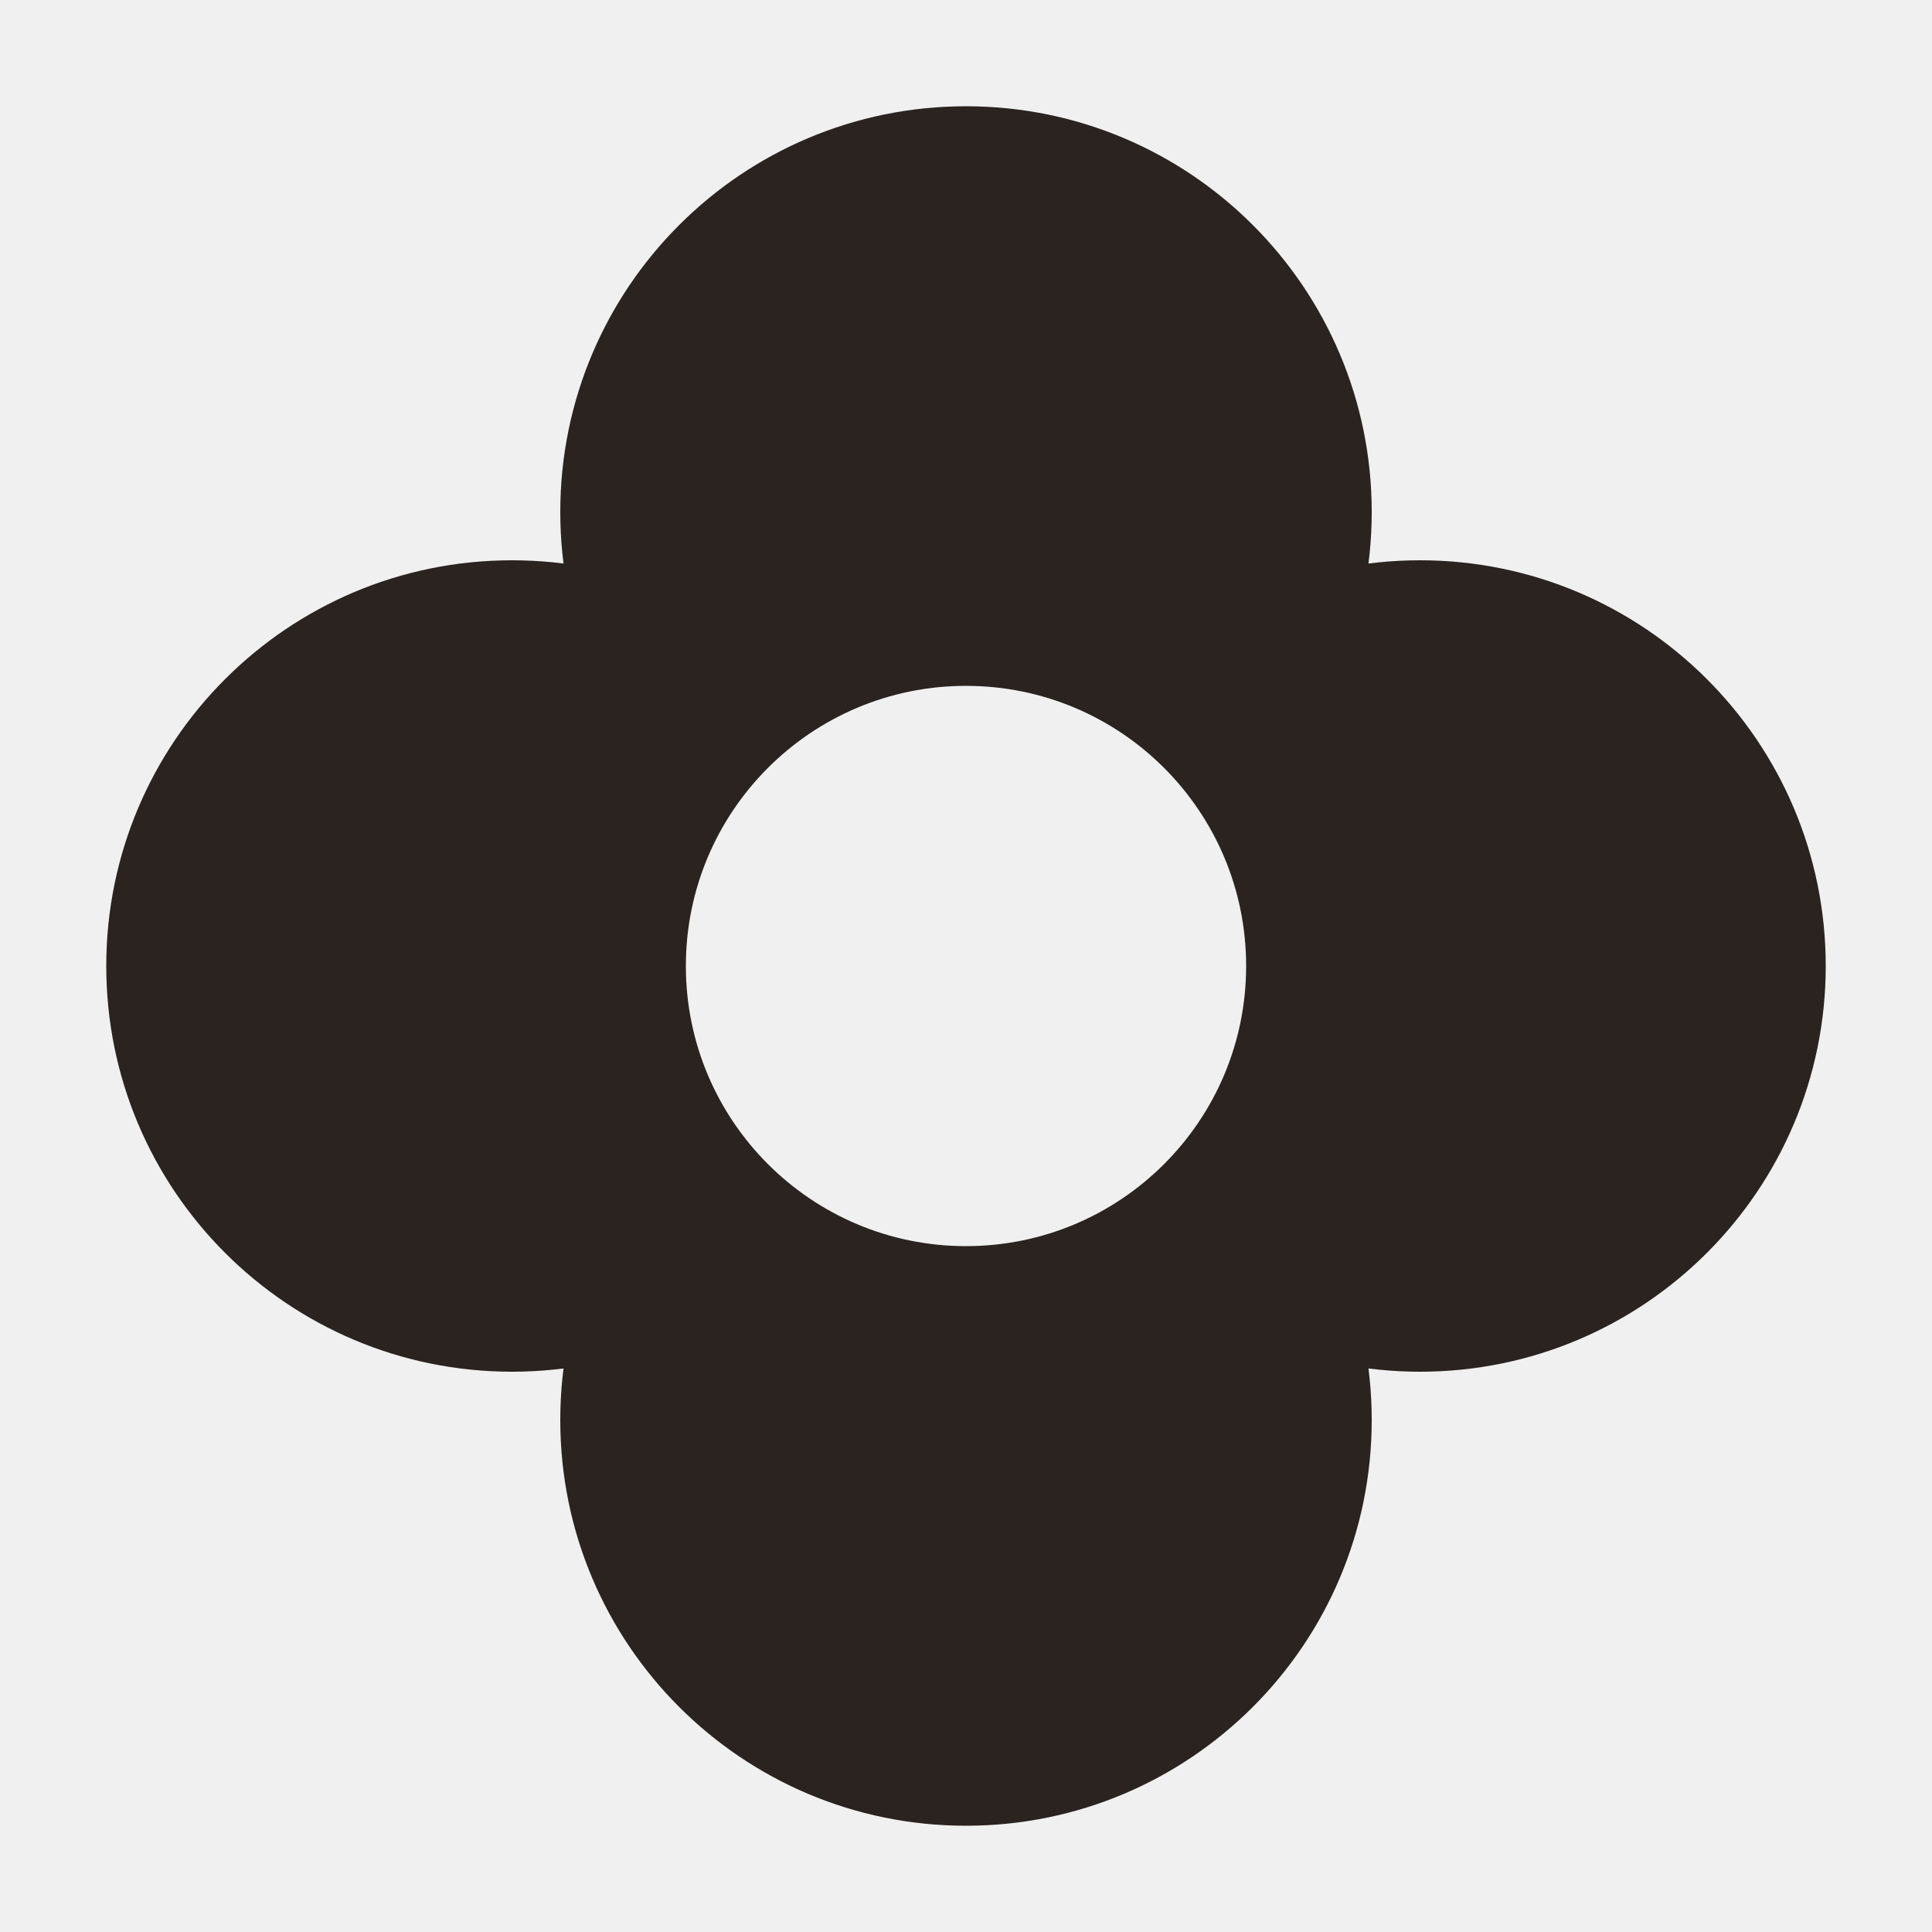
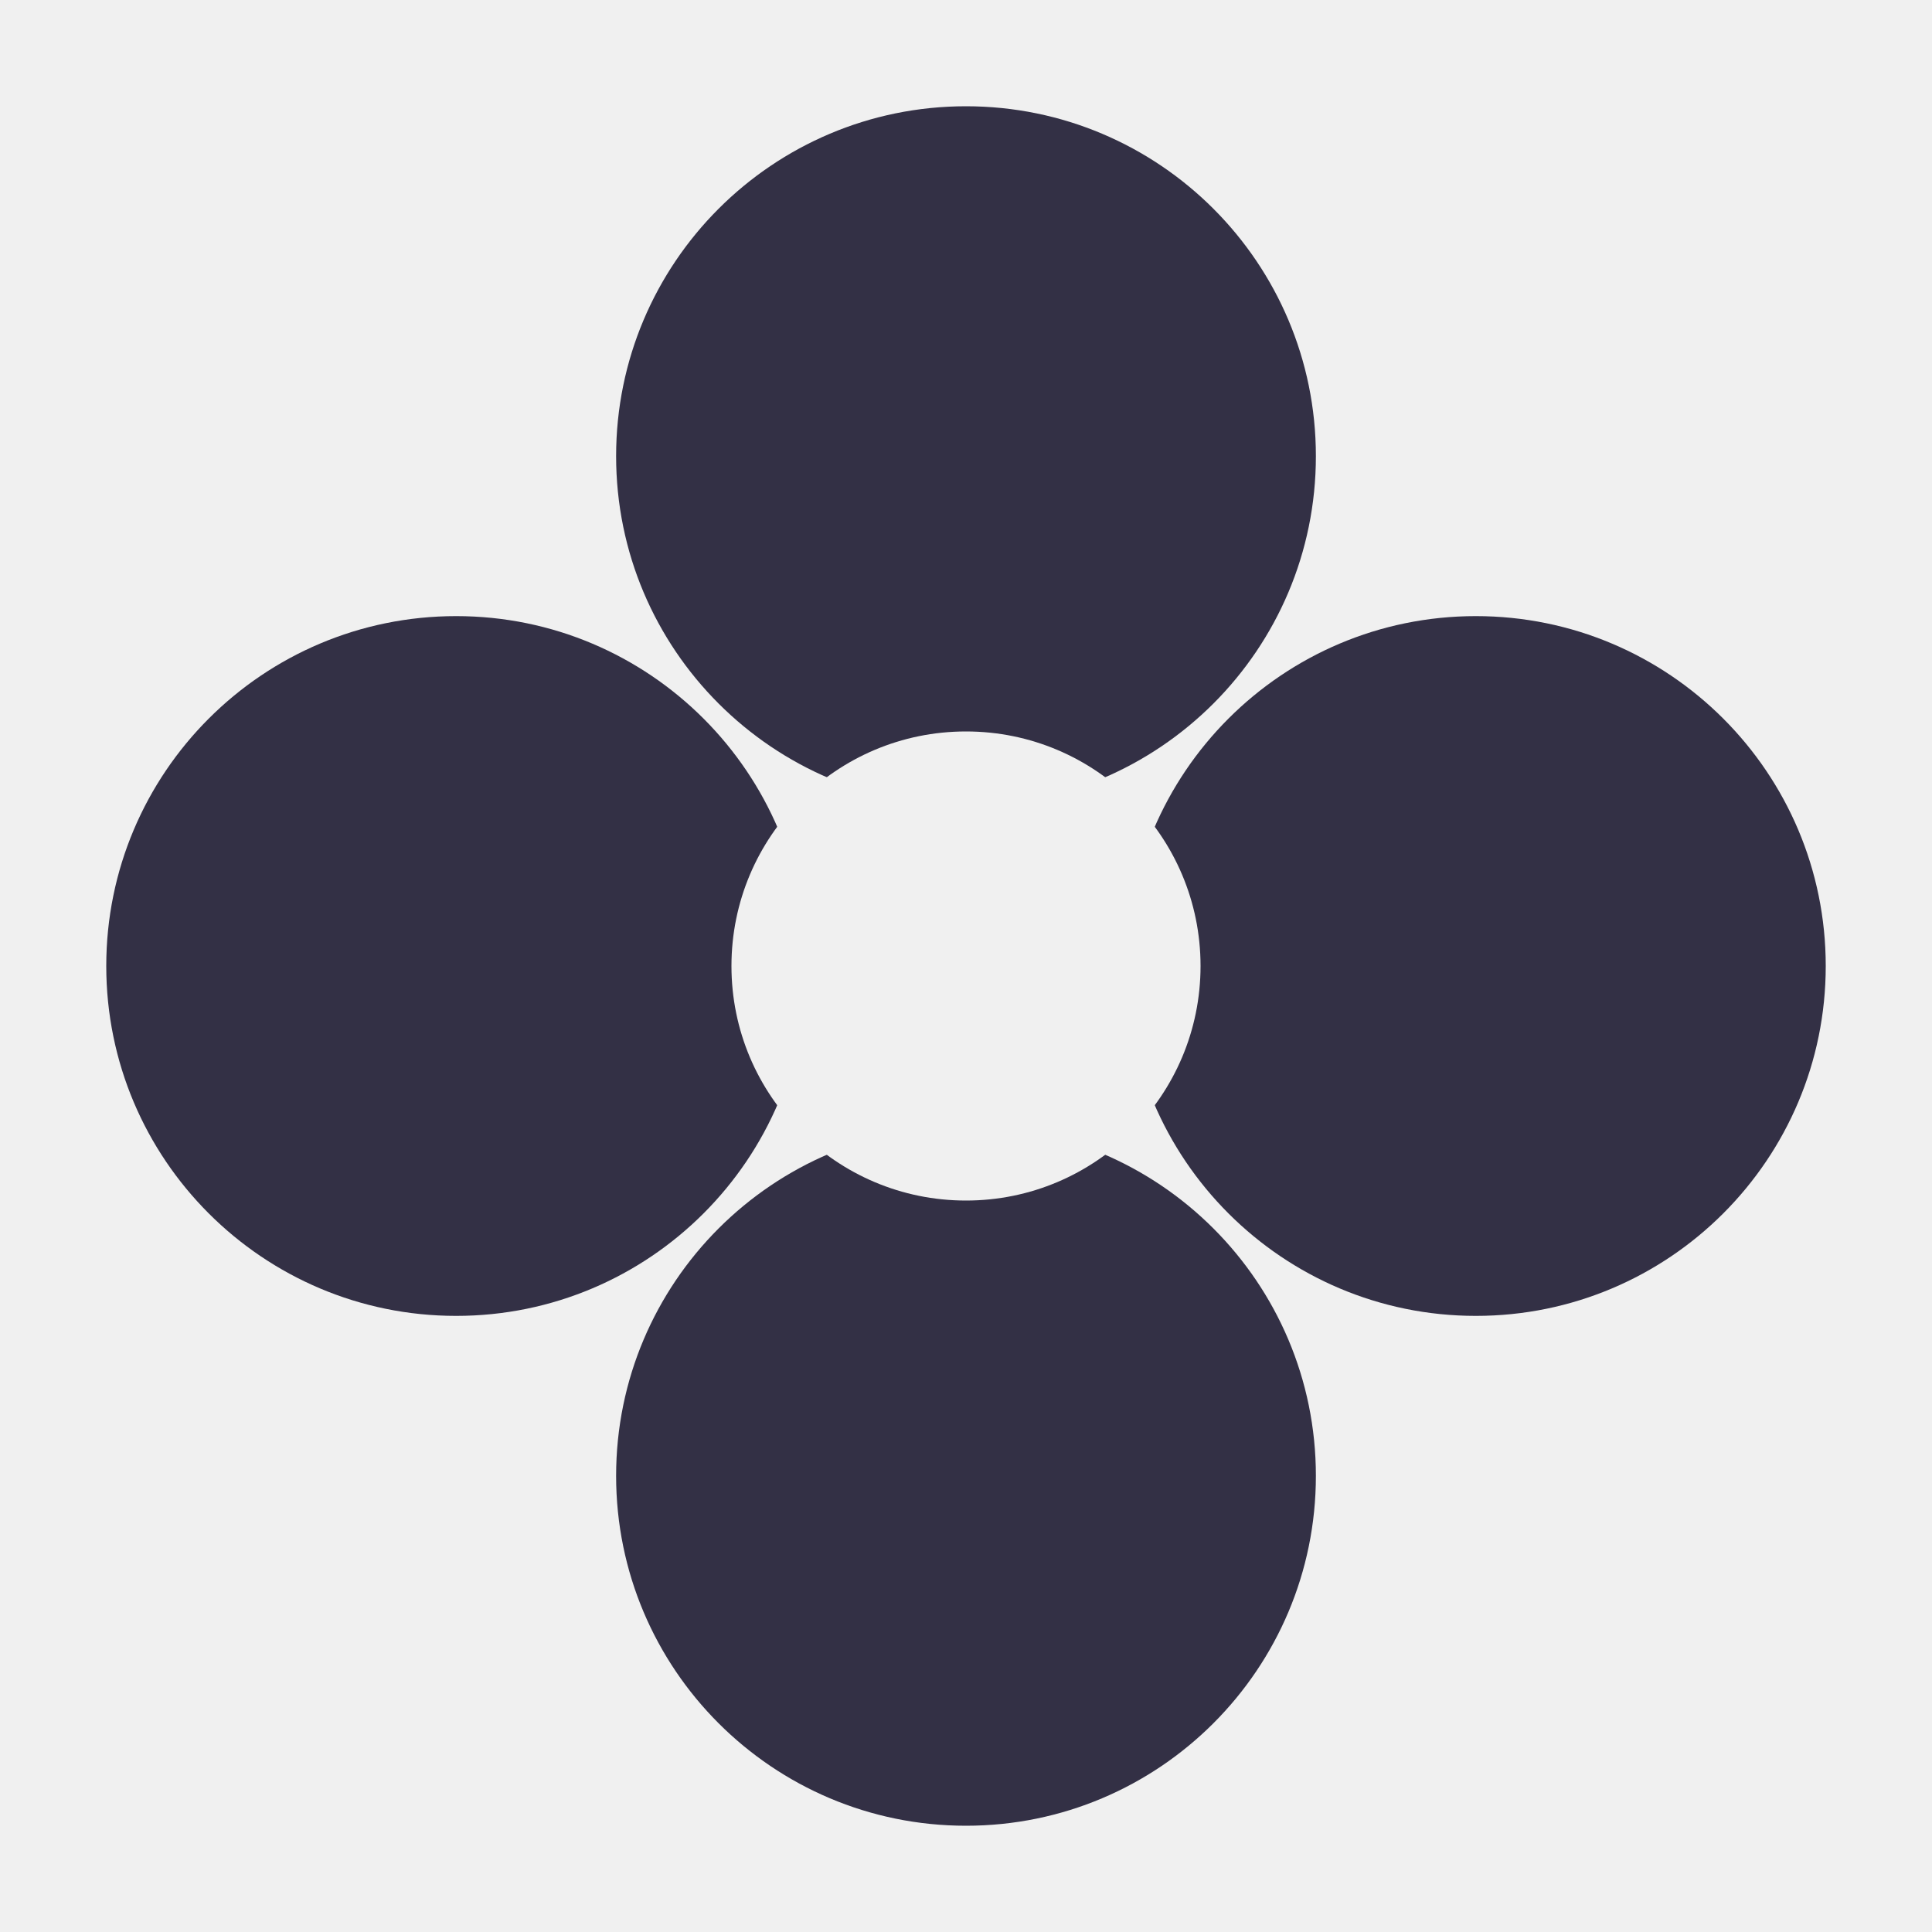
<svg xmlns="http://www.w3.org/2000/svg" viewBox="0 0 100 100">
  <mask id="objSealHole">
    <rect width="100" height="100" fill="white" />
-     <circle cx="50" cy="50" r="14.5" fill="black" />
+     <circle cx="50" cy="50" r="12.14" fill="black" />
  </mask>
-   <g mask="url(#objSealHole)" fill="#2A2320">
-     <circle cx="50" cy="26.5" r="21" />
-     <circle cx="26.5" cy="50" r="21" />
-     <circle cx="73.5" cy="50" r="21" />
-     <circle cx="50" cy="73.5" r="21" />
+   <g mask="url(#objSealHole)" fill="#333045">
+     <circle cx="50" cy="23.61" r="18.11" />
+     <circle cx="23.61" cy="50" r="18.11" />
+     <circle cx="76.39" cy="50" r="18.11" />
+     <circle cx="50" cy="76.39" r="18.11" />
  </g>
</svg>
